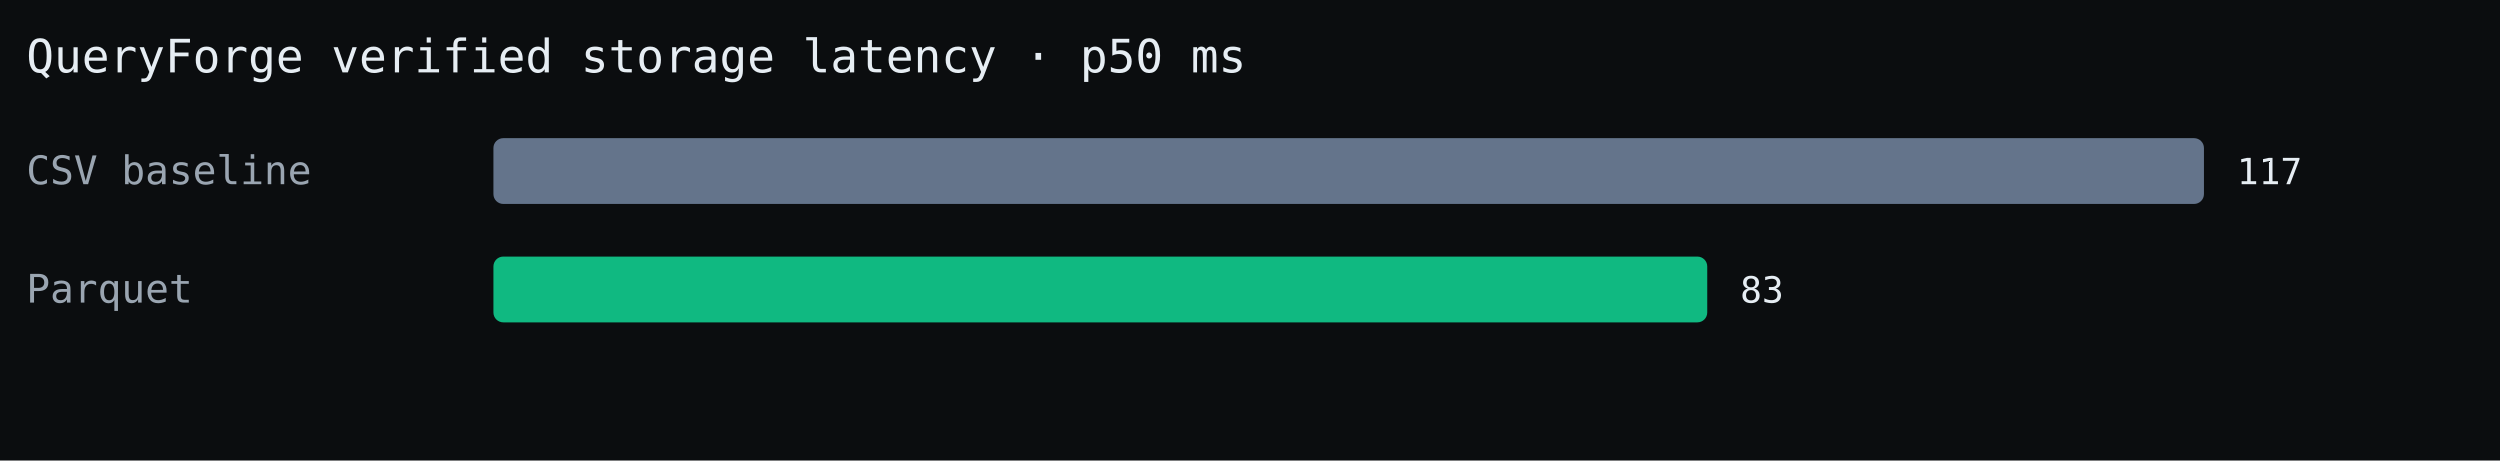
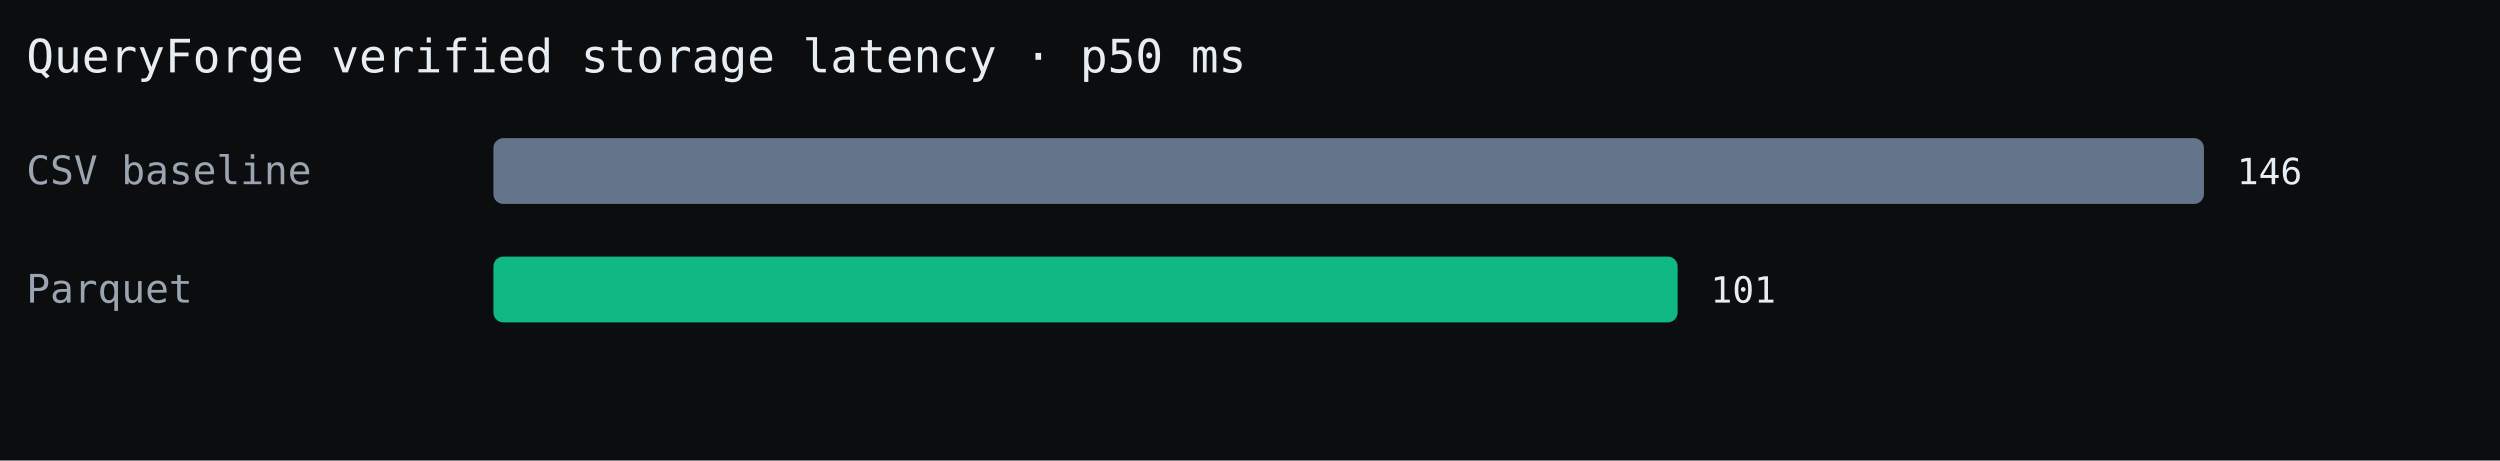
<svg xmlns="http://www.w3.org/2000/svg" width="760" height="140" viewBox="0 0 760 140">
  <rect width="760" height="140" fill="#0b0d0f" />
  <text x="8" y="22" fill="#e6edf3" font-family="monospace" font-size="14">QueryForge verified storage latency · p50 ms</text>
  <g font-family="monospace">
    <text x="8" y="56" fill="#9aa5b1" font-size="12">CSV baseline</text>
    <rect x="150" y="42" width="520" height="20" rx="3" fill="#64748b" />
-     <text x="680" y="56" fill="#e6edf3" font-size="11">117</text>
+     <text x="680" y="56" fill="#e6edf3" font-size="11">146</text>
    <text x="8" y="92" fill="#9aa5b1" font-size="12">Parquet</text>
-     <rect x="150" y="78" width="369" height="20" rx="3" fill="#10b981" />
-     <text x="529" y="92" fill="#e6edf3" font-size="11">83</text>
+     <rect x="150" y="78" width="360" height="20" rx="3" fill="#10b981" />
+     <text x="520" y="92" fill="#e6edf3" font-size="11">101</text>
  </g>
</svg>
